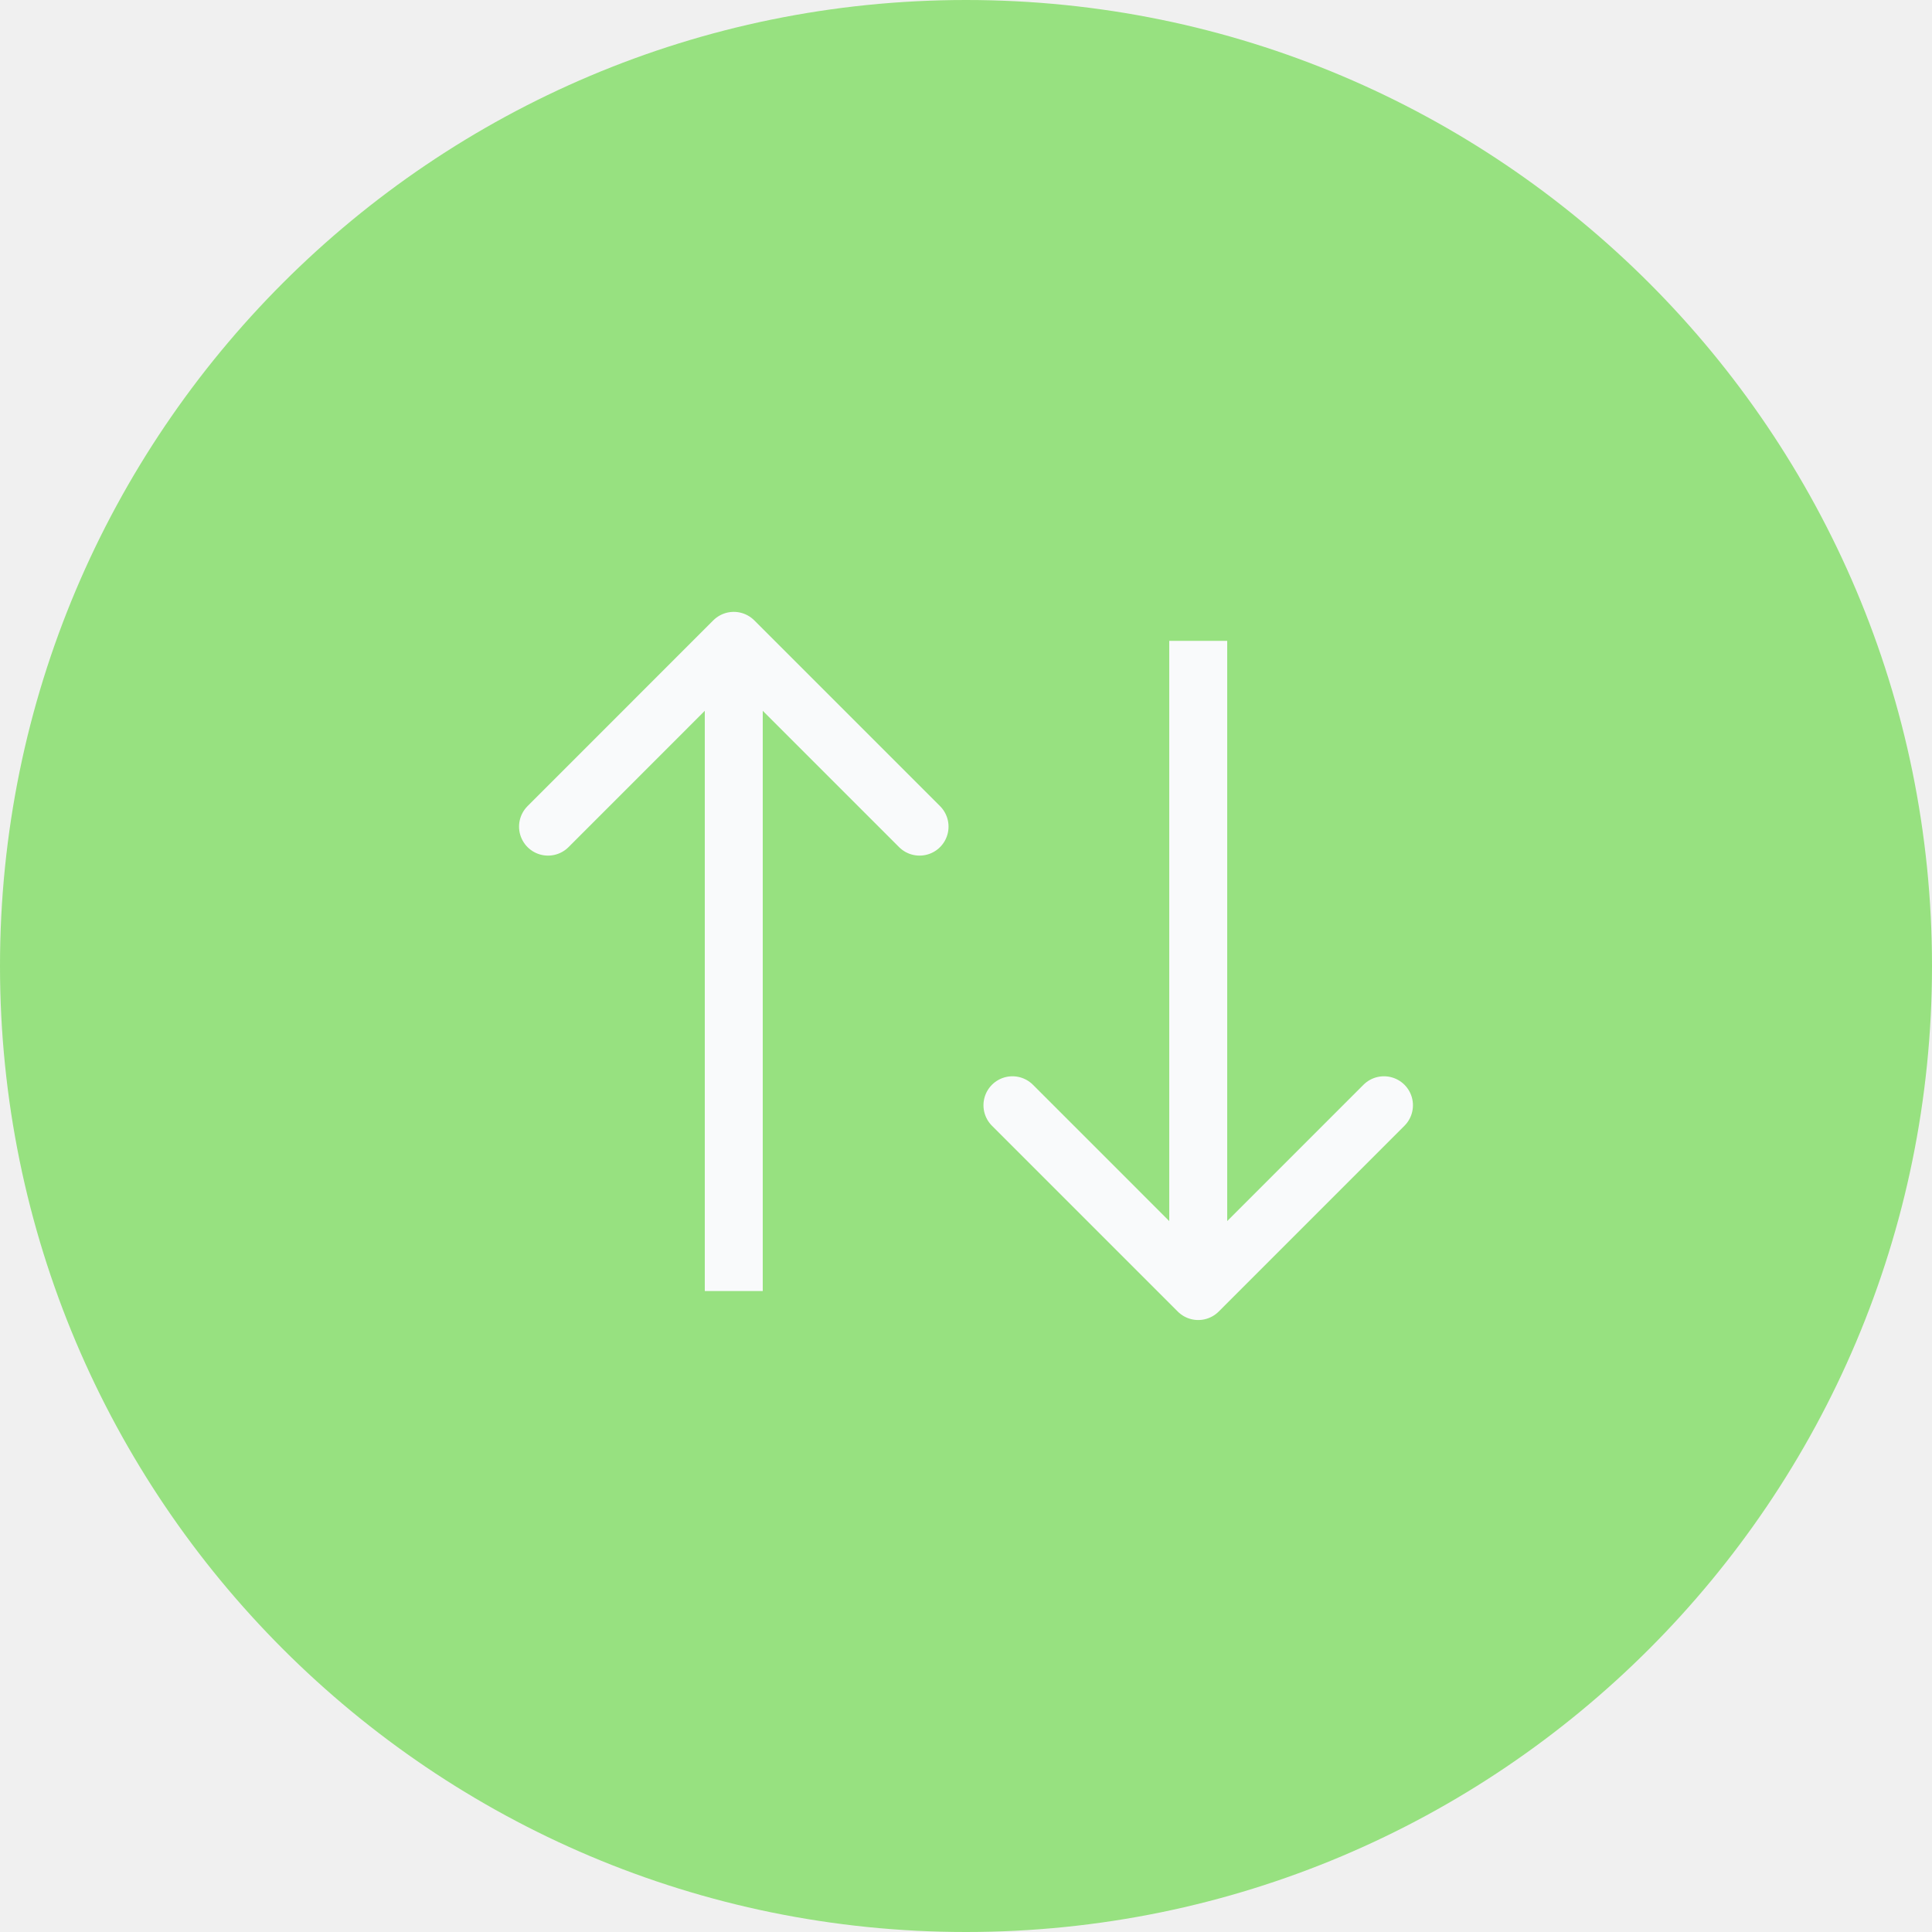
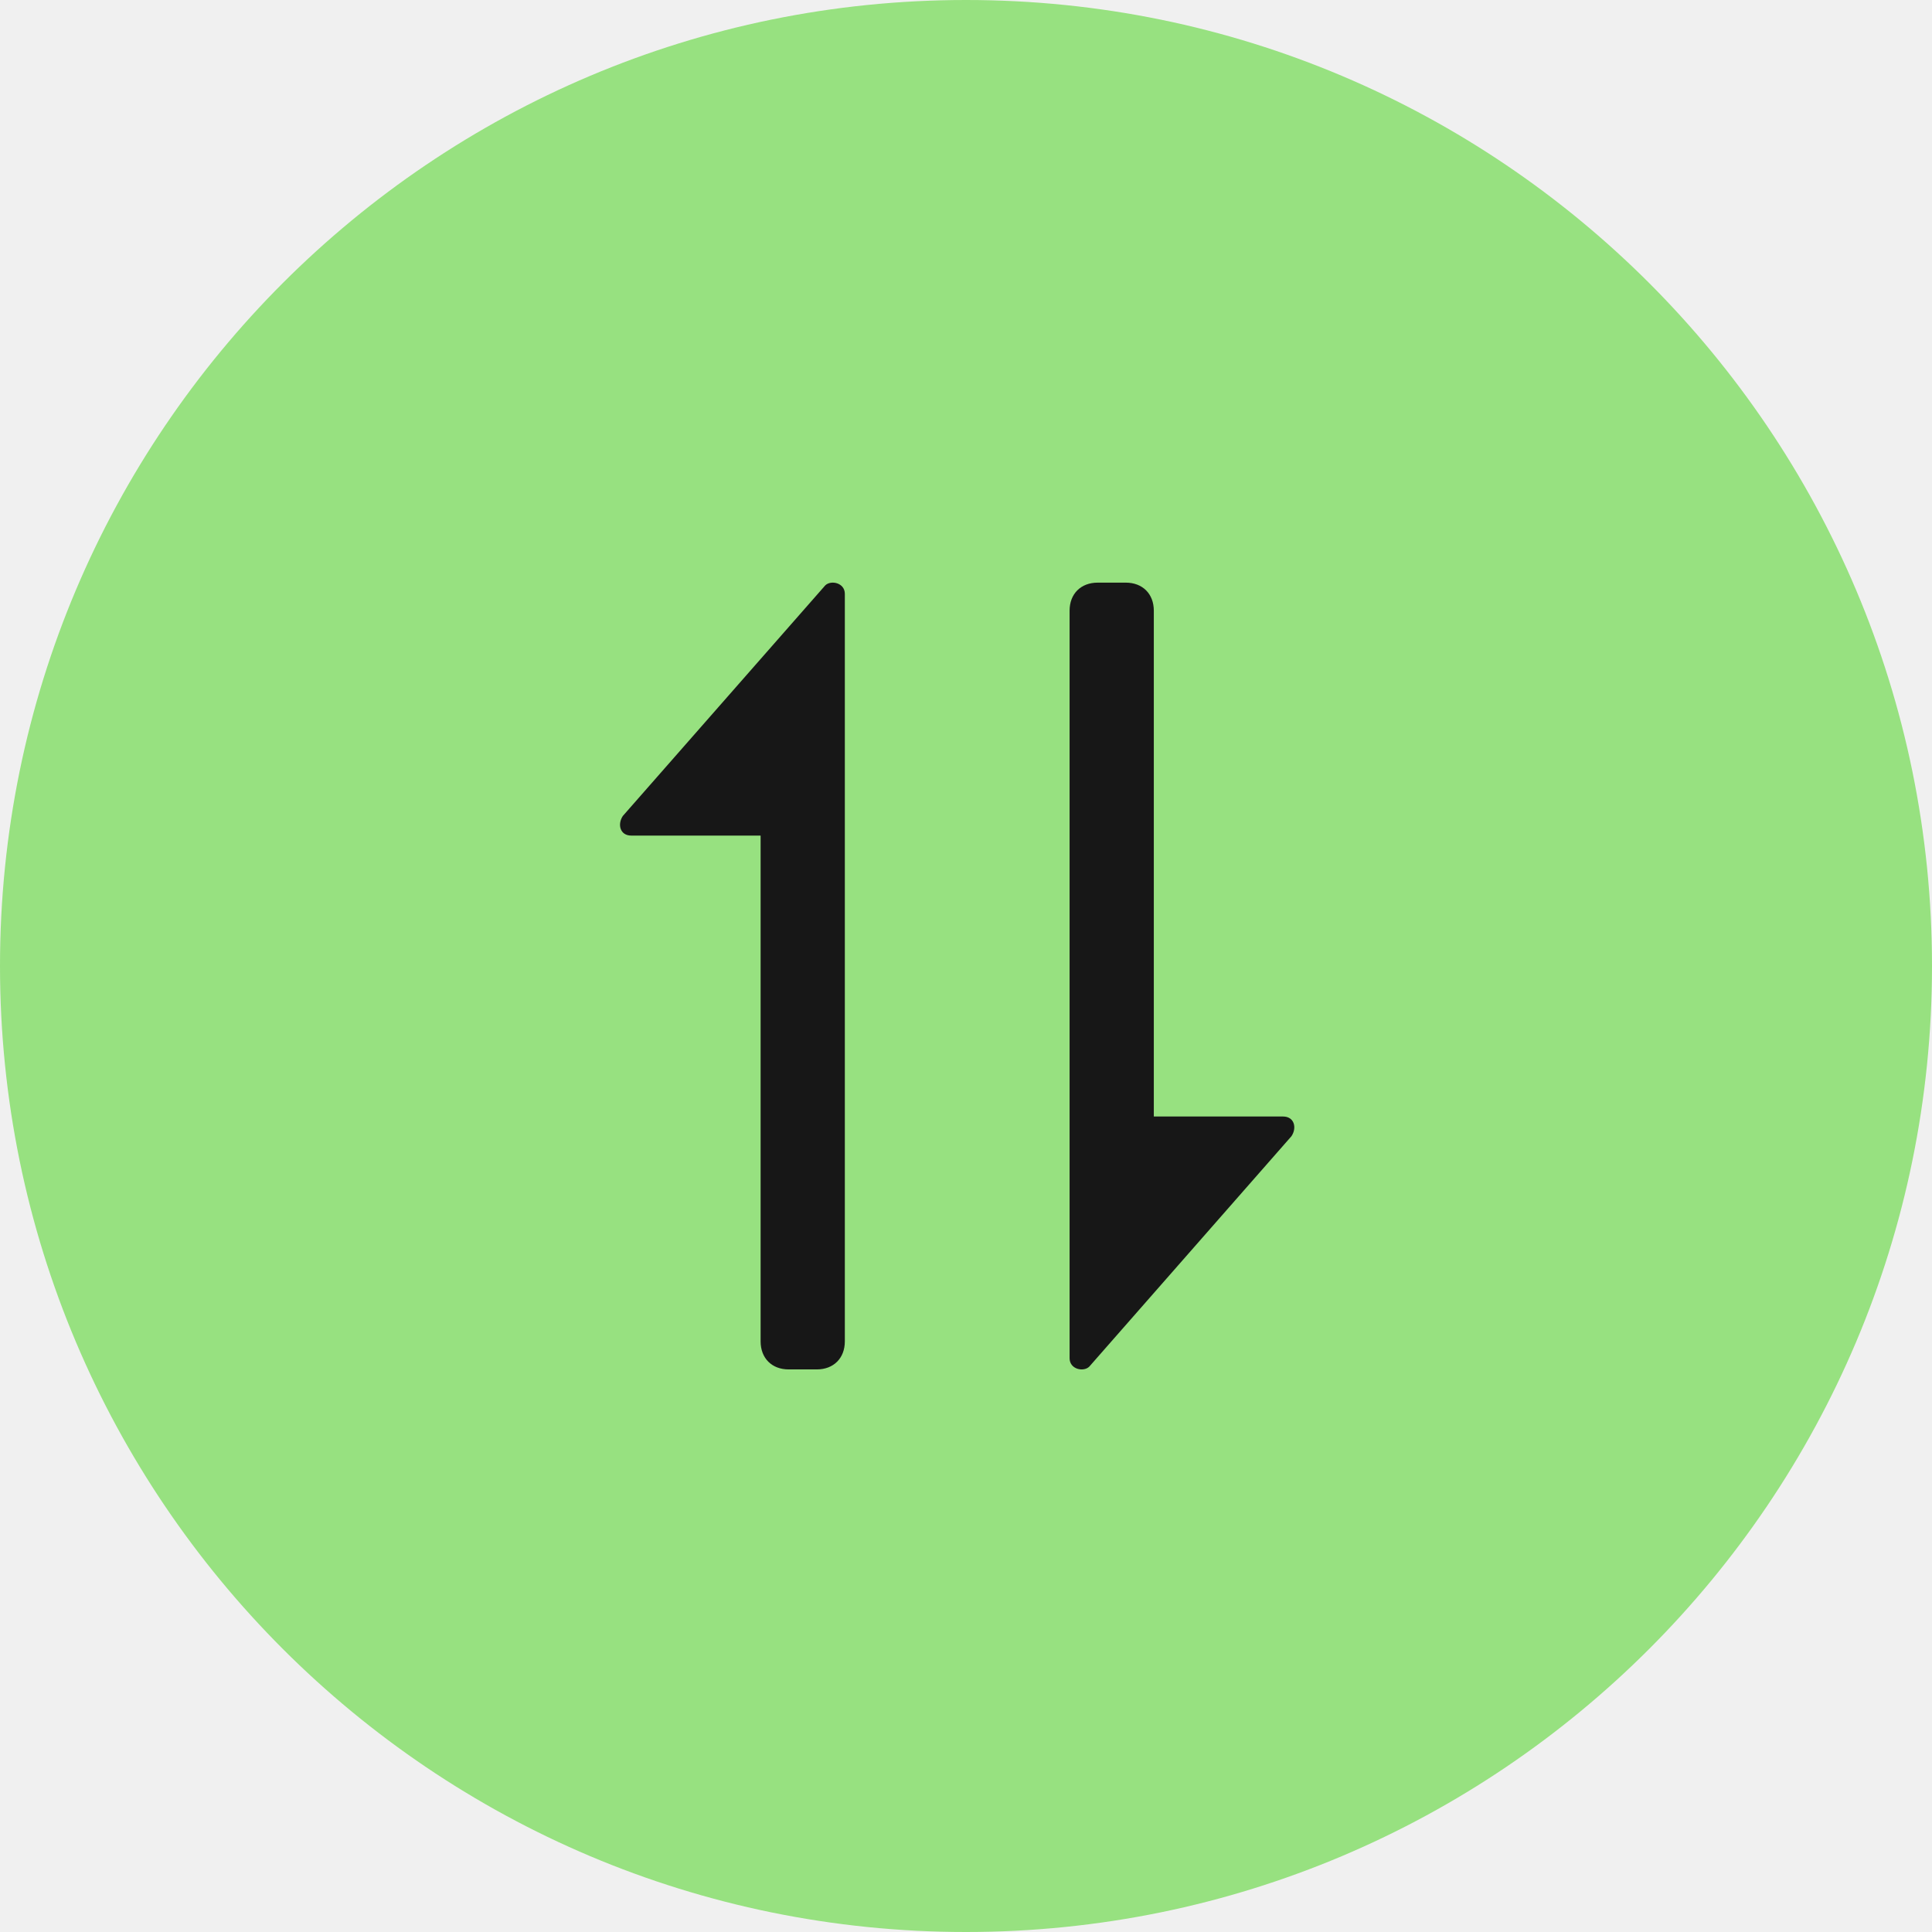
- <svg xmlns="http://www.w3.org/2000/svg" width="50" height="50" viewBox="0 0 50 50" fill="none">
-   <circle cx="25" cy="25" r="25" fill="#97E180" />
-   <mask id="mask0_2949_26683" style="mask-type:luminance" maskUnits="userSpaceOnUse" x="10" y="10" width="30" height="30">
-     <path fill-rule="evenodd" clip-rule="evenodd" d="M10.577 39.422L10.577 10.576H39.423V39.422H10.577Z" fill="white" />
-   </mask>
-   <g mask="url(#mask0_2949_26683)">
-     <path d="M14.183 21.393L18.99 16.585L23.798 21.393" stroke="#F9FAFB" stroke-width="1.5" stroke-linecap="round" stroke-linejoin="round" />
-     <path d="M18.99 33.412V16.585" stroke="#F9FAFB" stroke-width="1.5" stroke-linejoin="round" />
-     <path d="M26.202 28.604L31.01 33.412L35.817 28.604" stroke="#F9FAFB" stroke-width="1.5" stroke-linecap="round" stroke-linejoin="round" />
-     <path d="M31.01 33.412V16.585" stroke="#F9FAFB" stroke-width="1.5" stroke-linejoin="round" />
-   </g>
+ <svg xmlns="http://www.w3.org/2000/svg" width="42" height="42" viewBox="0 0 42 42" fill="none">
+   <circle cx="21" cy="21" r="21" fill="#97E180" />
+   <path d="M17.939 12.727C18.061 12.605 18.366 12.666 18.366 12.91V29.16C18.366 29.526 18.122 29.77 17.756 29.77H17.145C16.779 29.77 16.535 29.526 16.535 29.16V18.165H13.723C13.479 18.165 13.418 17.921 13.54 17.738L17.939 12.727ZM23.863 12.666H24.473C24.839 12.666 25.083 12.91 25.083 13.276V24.272H27.893C28.137 24.272 28.198 24.516 28.076 24.699L23.68 29.709C23.557 29.831 23.252 29.77 23.252 29.526V13.276C23.252 12.91 23.496 12.666 23.863 12.666Z" fill="#171717" />
</svg>
